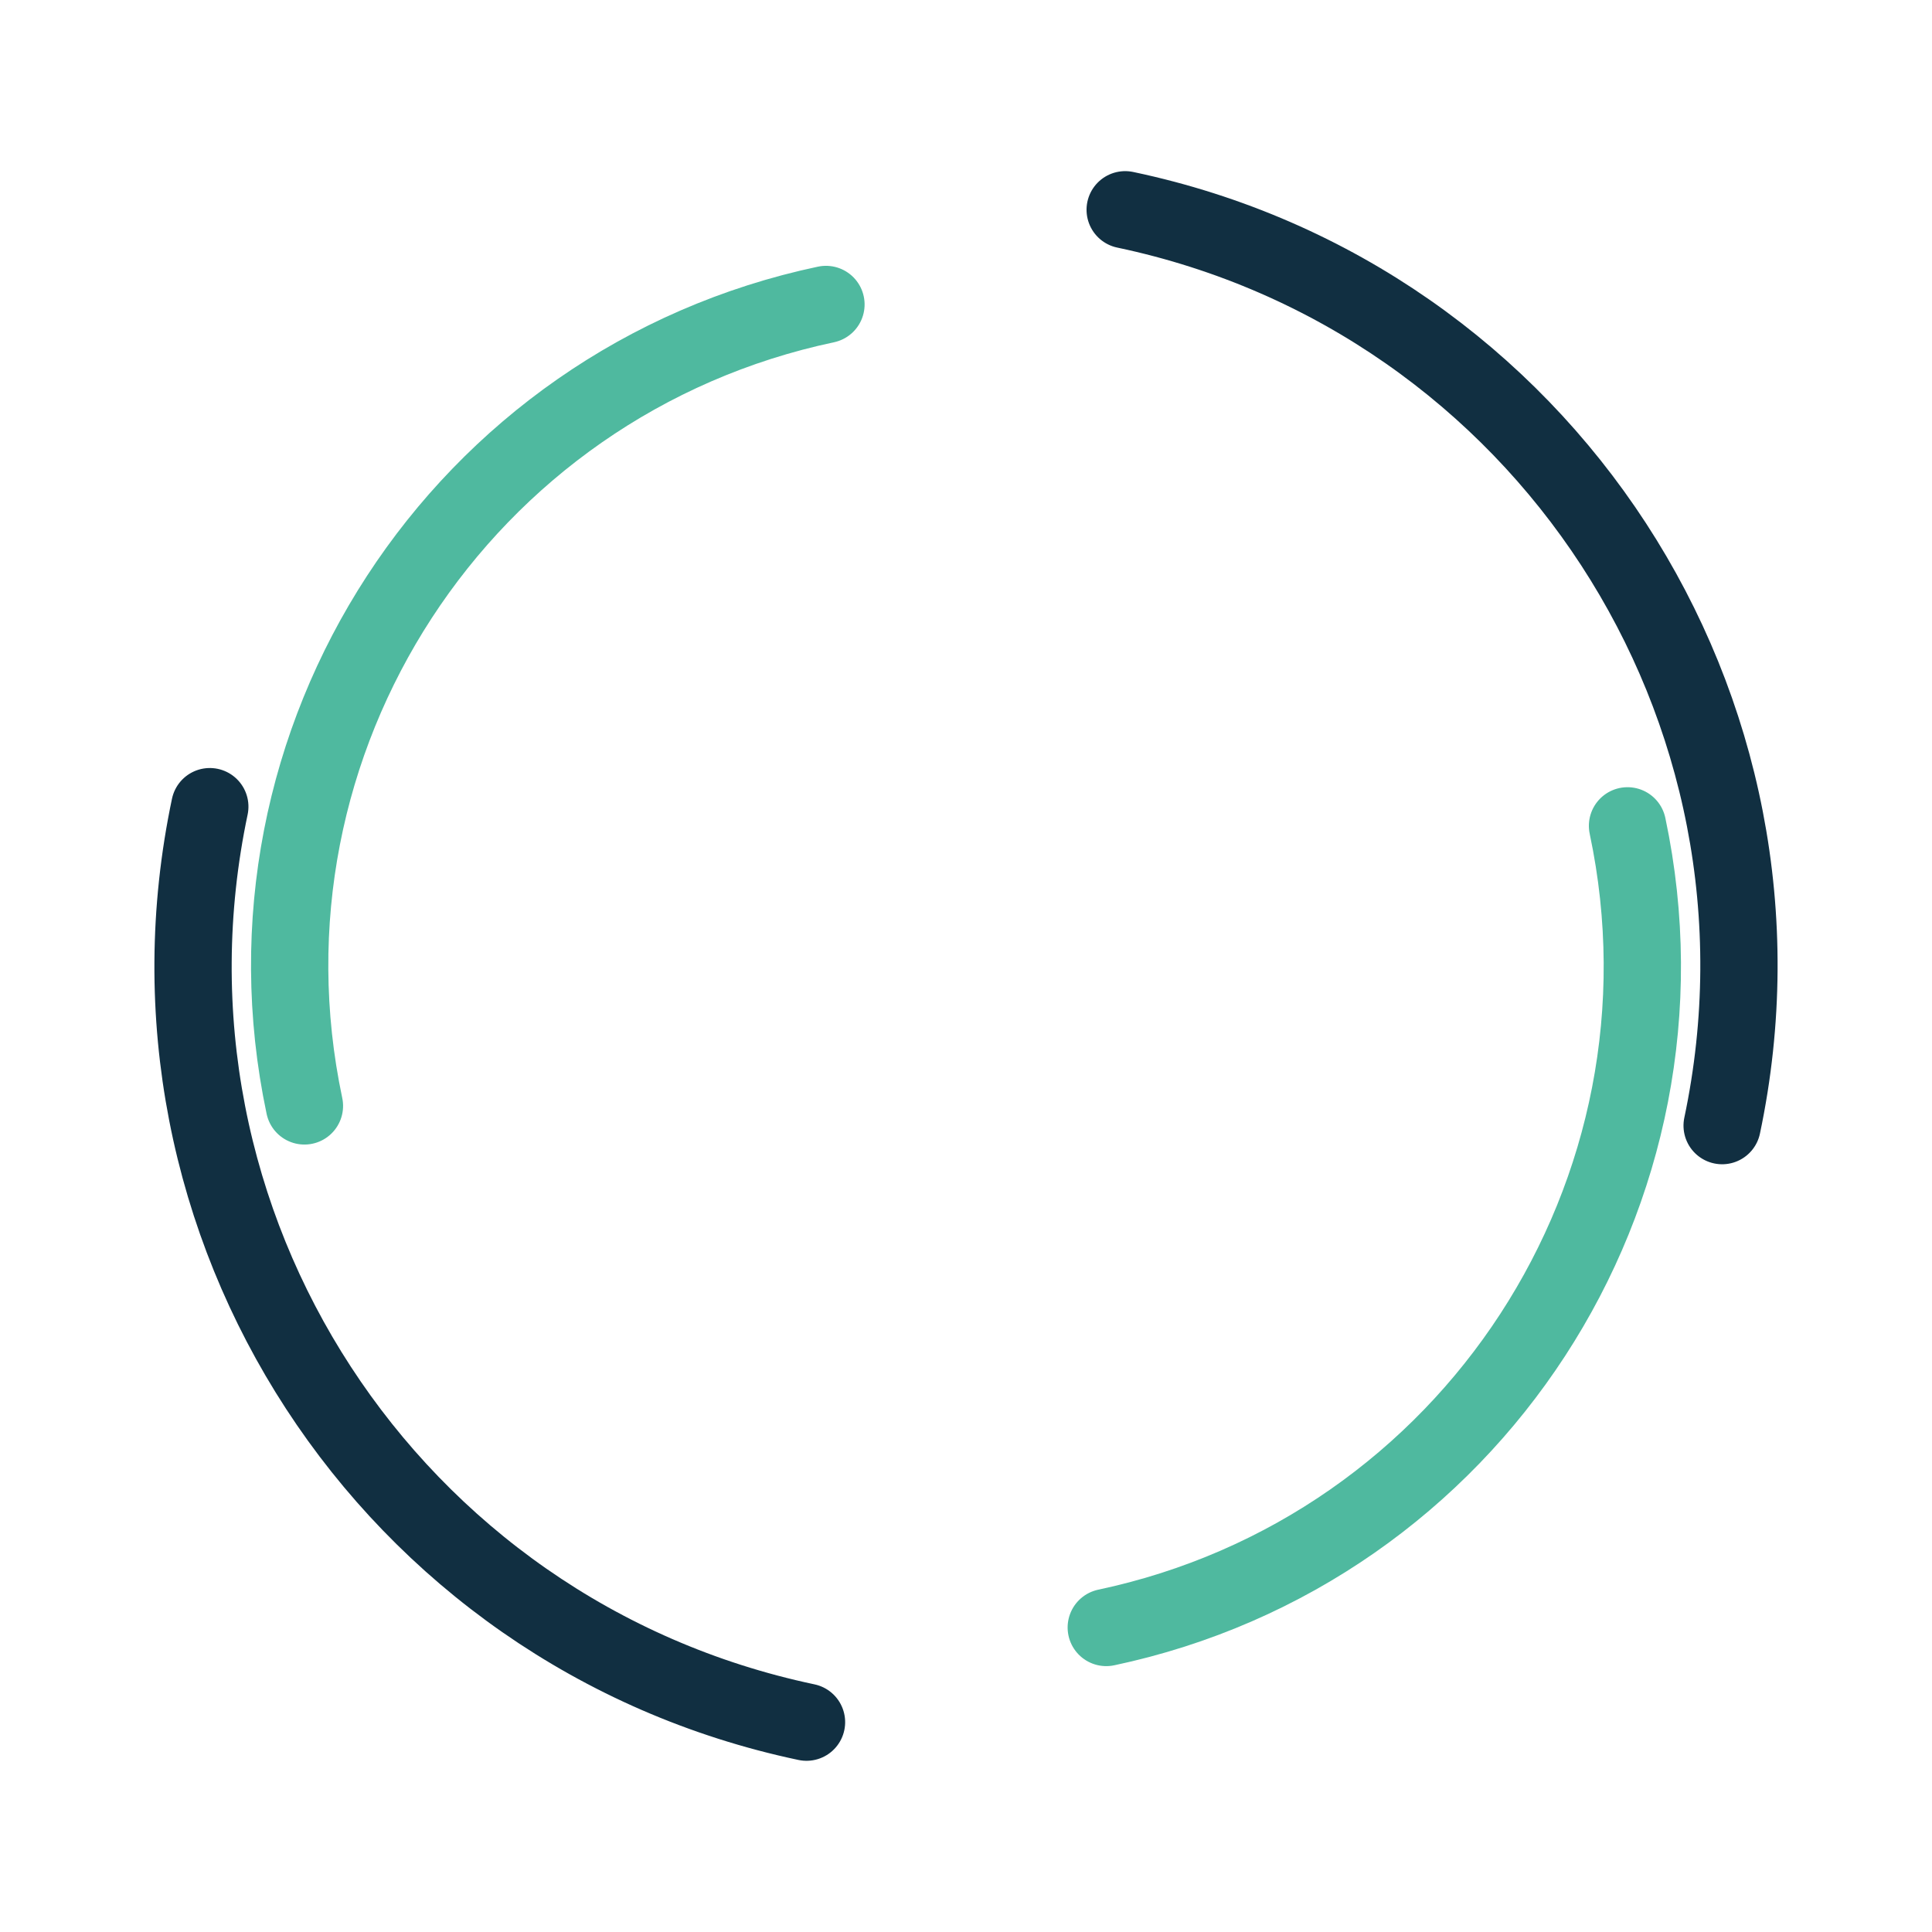
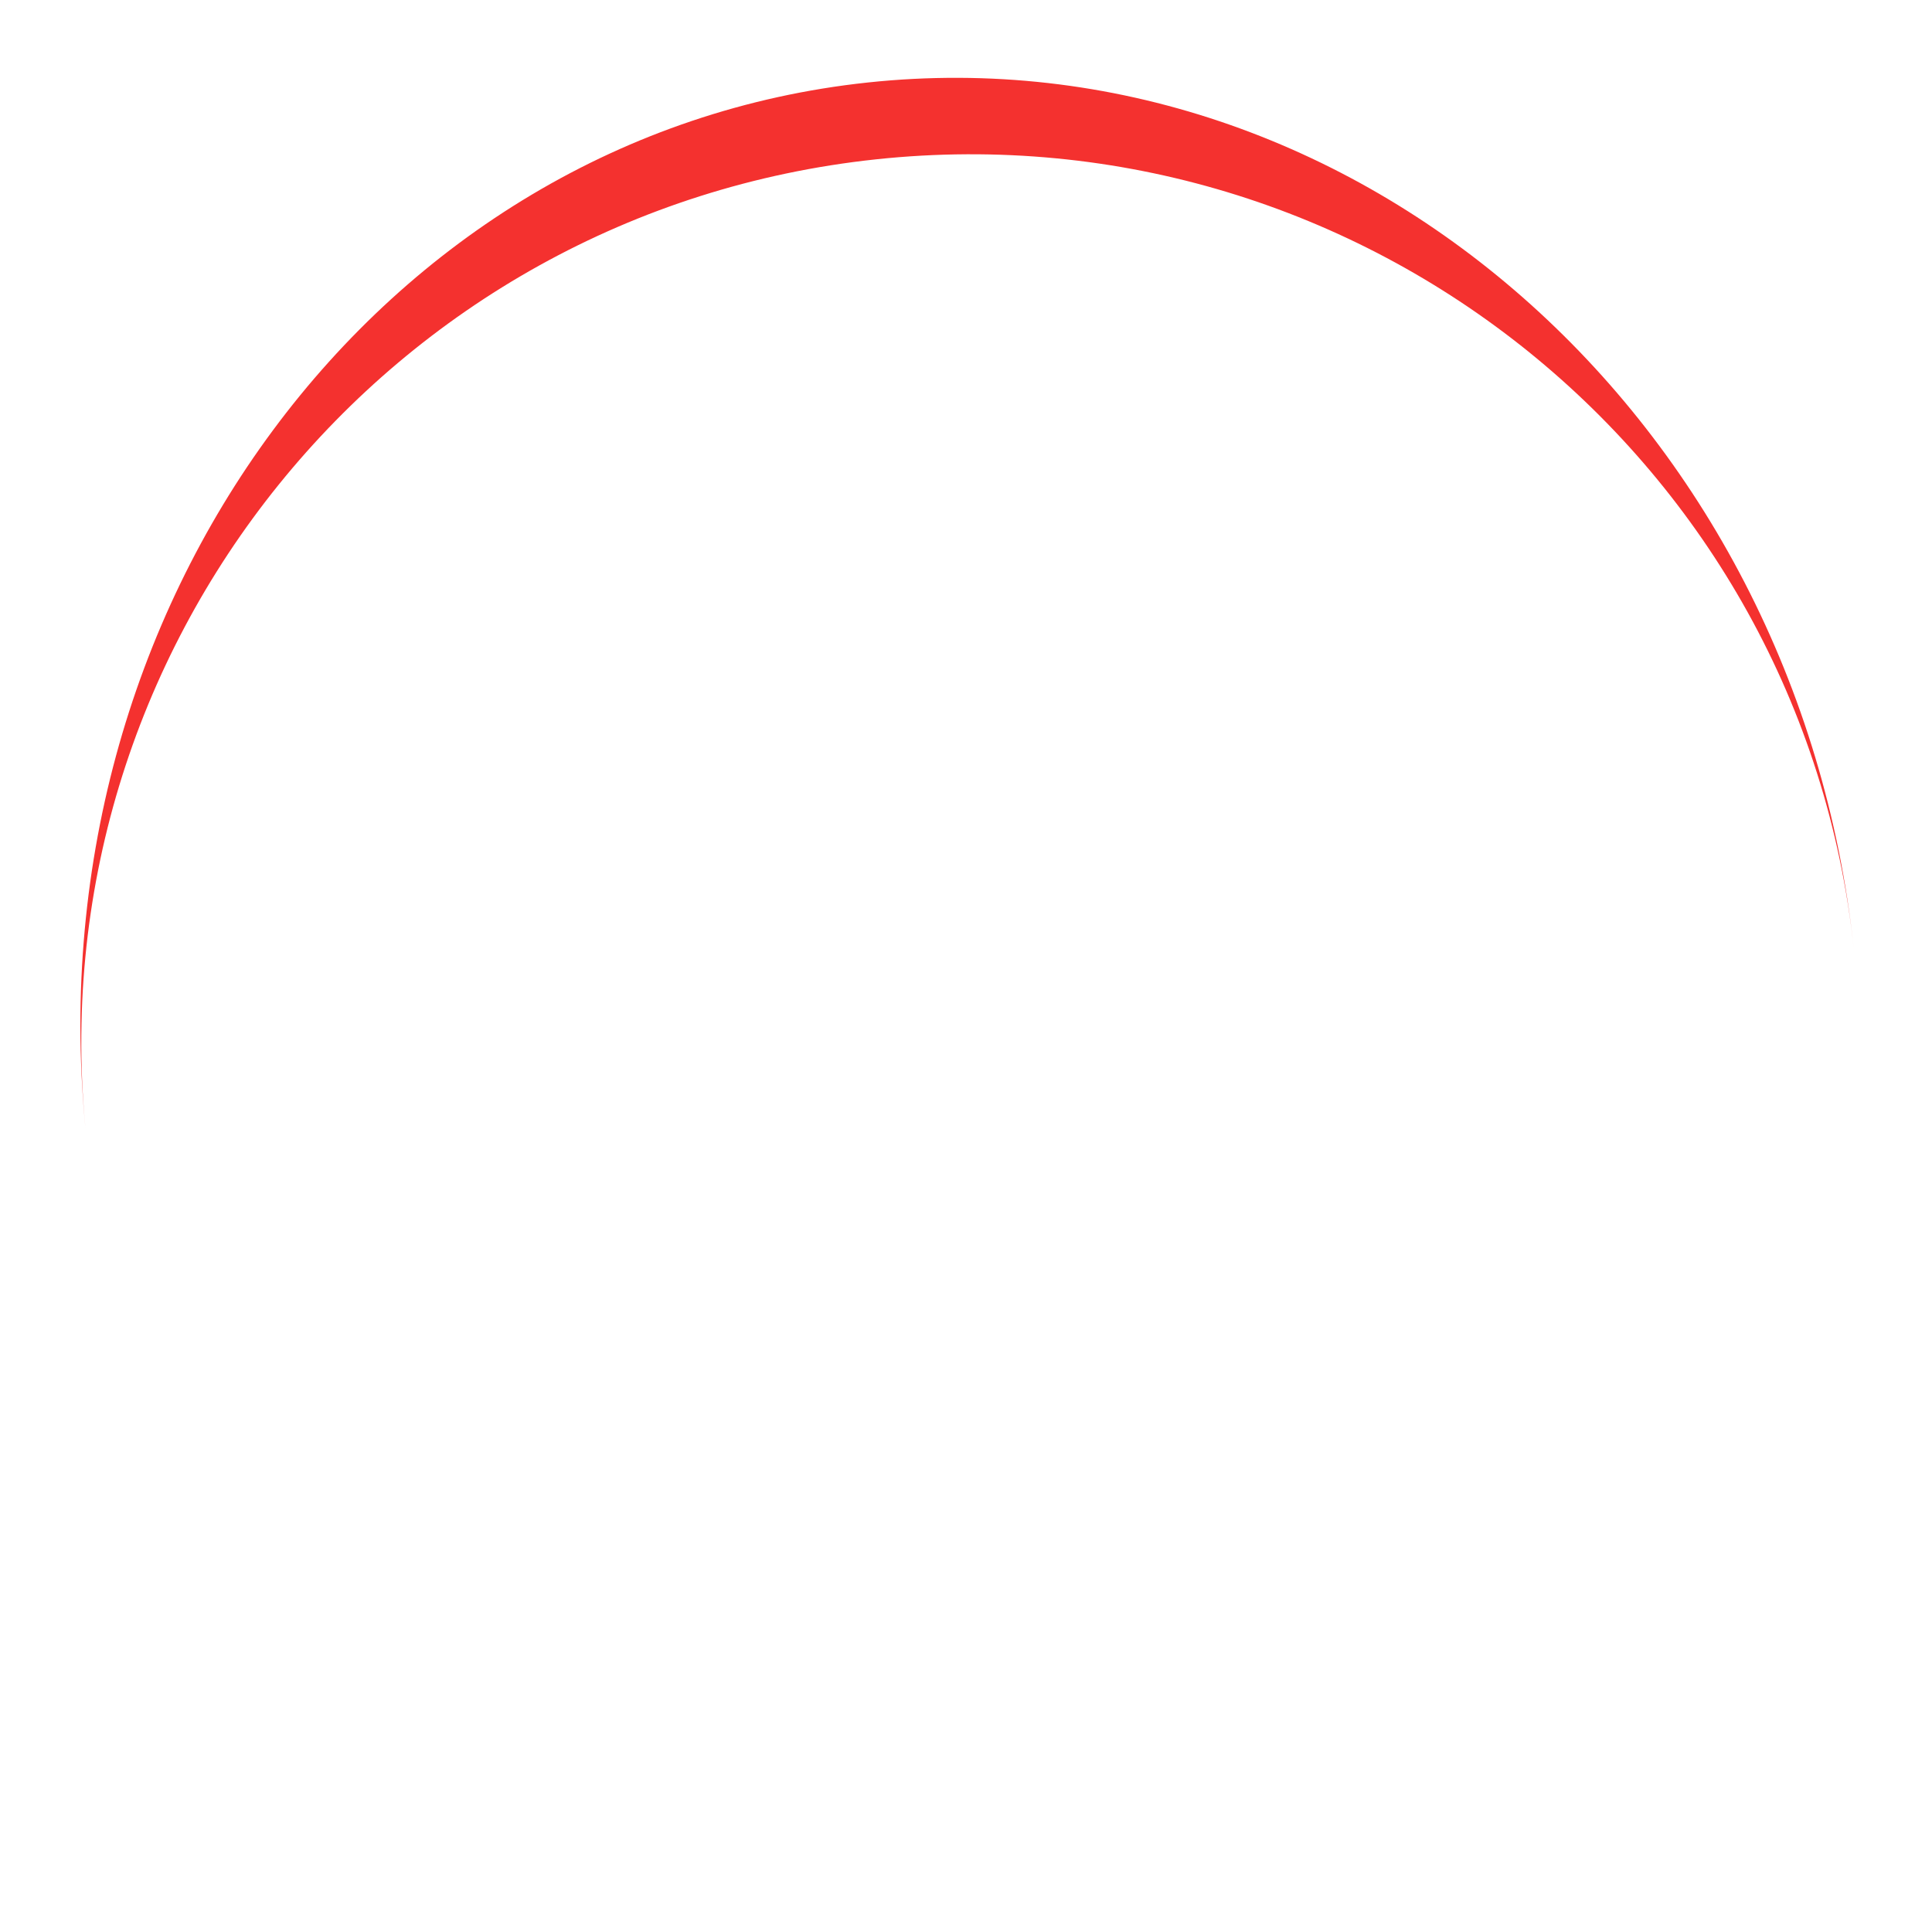
- <svg xmlns="http://www.w3.org/2000/svg" width="200px" height="200px" viewBox="0 0 100 100" preserveAspectRatio="xMidYMid" class="lds-double-ring" style="background: none;">
-   <circle cx="50" cy="50" ng-attr-r="{{config.radius}}" ng-attr-stroke-width="{{config.width}}" ng-attr-stroke="{{config.c1}}" ng-attr-stroke-dasharray="{{config.dasharray}}" fill="none" stroke-linecap="round" r="40" stroke-width="4" stroke="#112f41" stroke-dasharray="62.832 62.832" transform="rotate(281.931 50 50)">
-     <animateTransform attributeName="transform" type="rotate" calcMode="linear" values="0 50 50;360 50 50" keyTimes="0;1" dur="1s" begin="0s" repeatCount="indefinite" />
-   </circle>
-   <circle cx="50" cy="50" ng-attr-r="{{config.radius2}}" ng-attr-stroke-width="{{config.width}}" ng-attr-stroke="{{config.c2}}" ng-attr-stroke-dasharray="{{config.dasharray2}}" ng-attr-stroke-dashoffset="{{config.dashoffset2}}" fill="none" stroke-linecap="round" r="35" stroke-width="4" stroke="#4fb99f" stroke-dasharray="54.978 54.978" stroke-dashoffset="54.978" transform="rotate(-281.931 50 50)">
-     <animateTransform attributeName="transform" type="rotate" calcMode="linear" values="0 50 50;-360 50 50" keyTimes="0;1" dur="1s" begin="0s" repeatCount="indefinite" />
-   </circle>
+ <svg xmlns="http://www.w3.org/2000/svg" width="200px" height="200px" viewBox="0 0 100 100" preserveAspectRatio="xMidYMid" class="lds-eclipse" style="background: none;">
+   <path ng-attr-d="{{config.pathCmd}}" ng-attr-fill="{{config.color}}" stroke="none" d="M4 50A46 46 0 0 0 96 50A46 50 0 0 1 4 50" fill="#f4312f" transform="rotate(173.921 50 52)">
+     <animateTransform attributeName="transform" type="rotate" calcMode="linear" values="0 50 52;360 50 52" keyTimes="0;1" dur="1s" begin="0s" repeatCount="indefinite" />
+   </path>
</svg>
